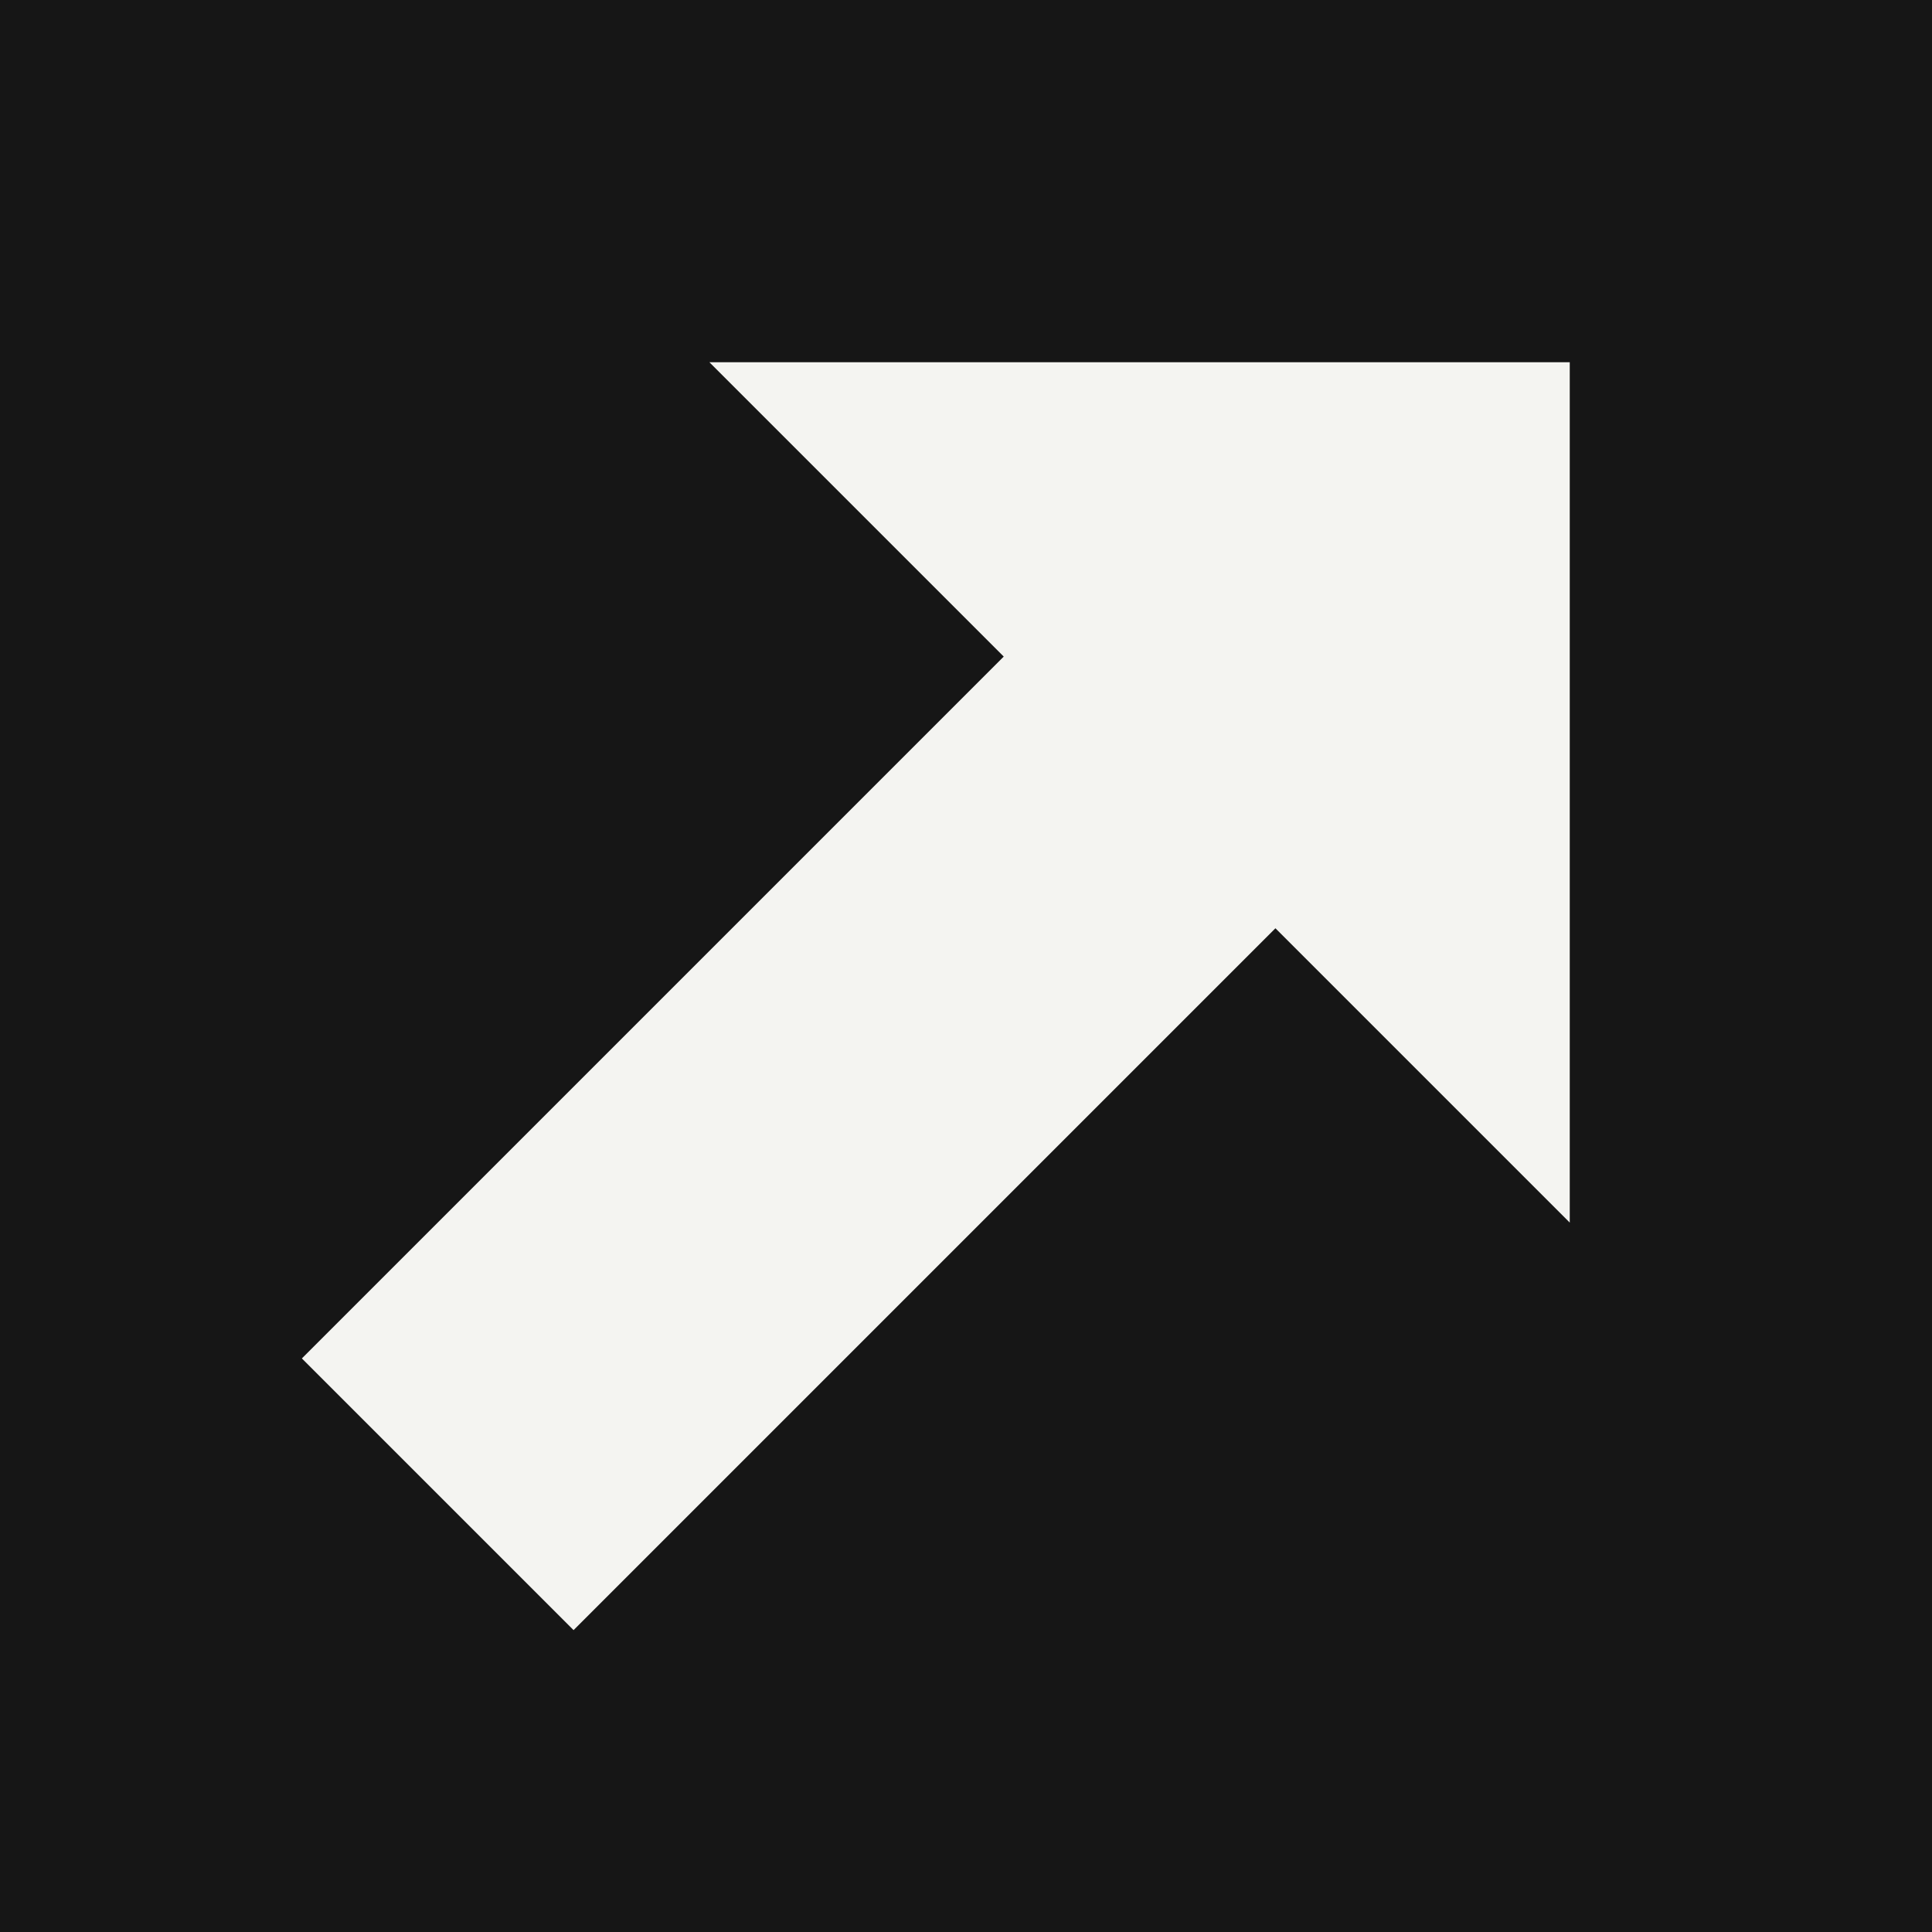
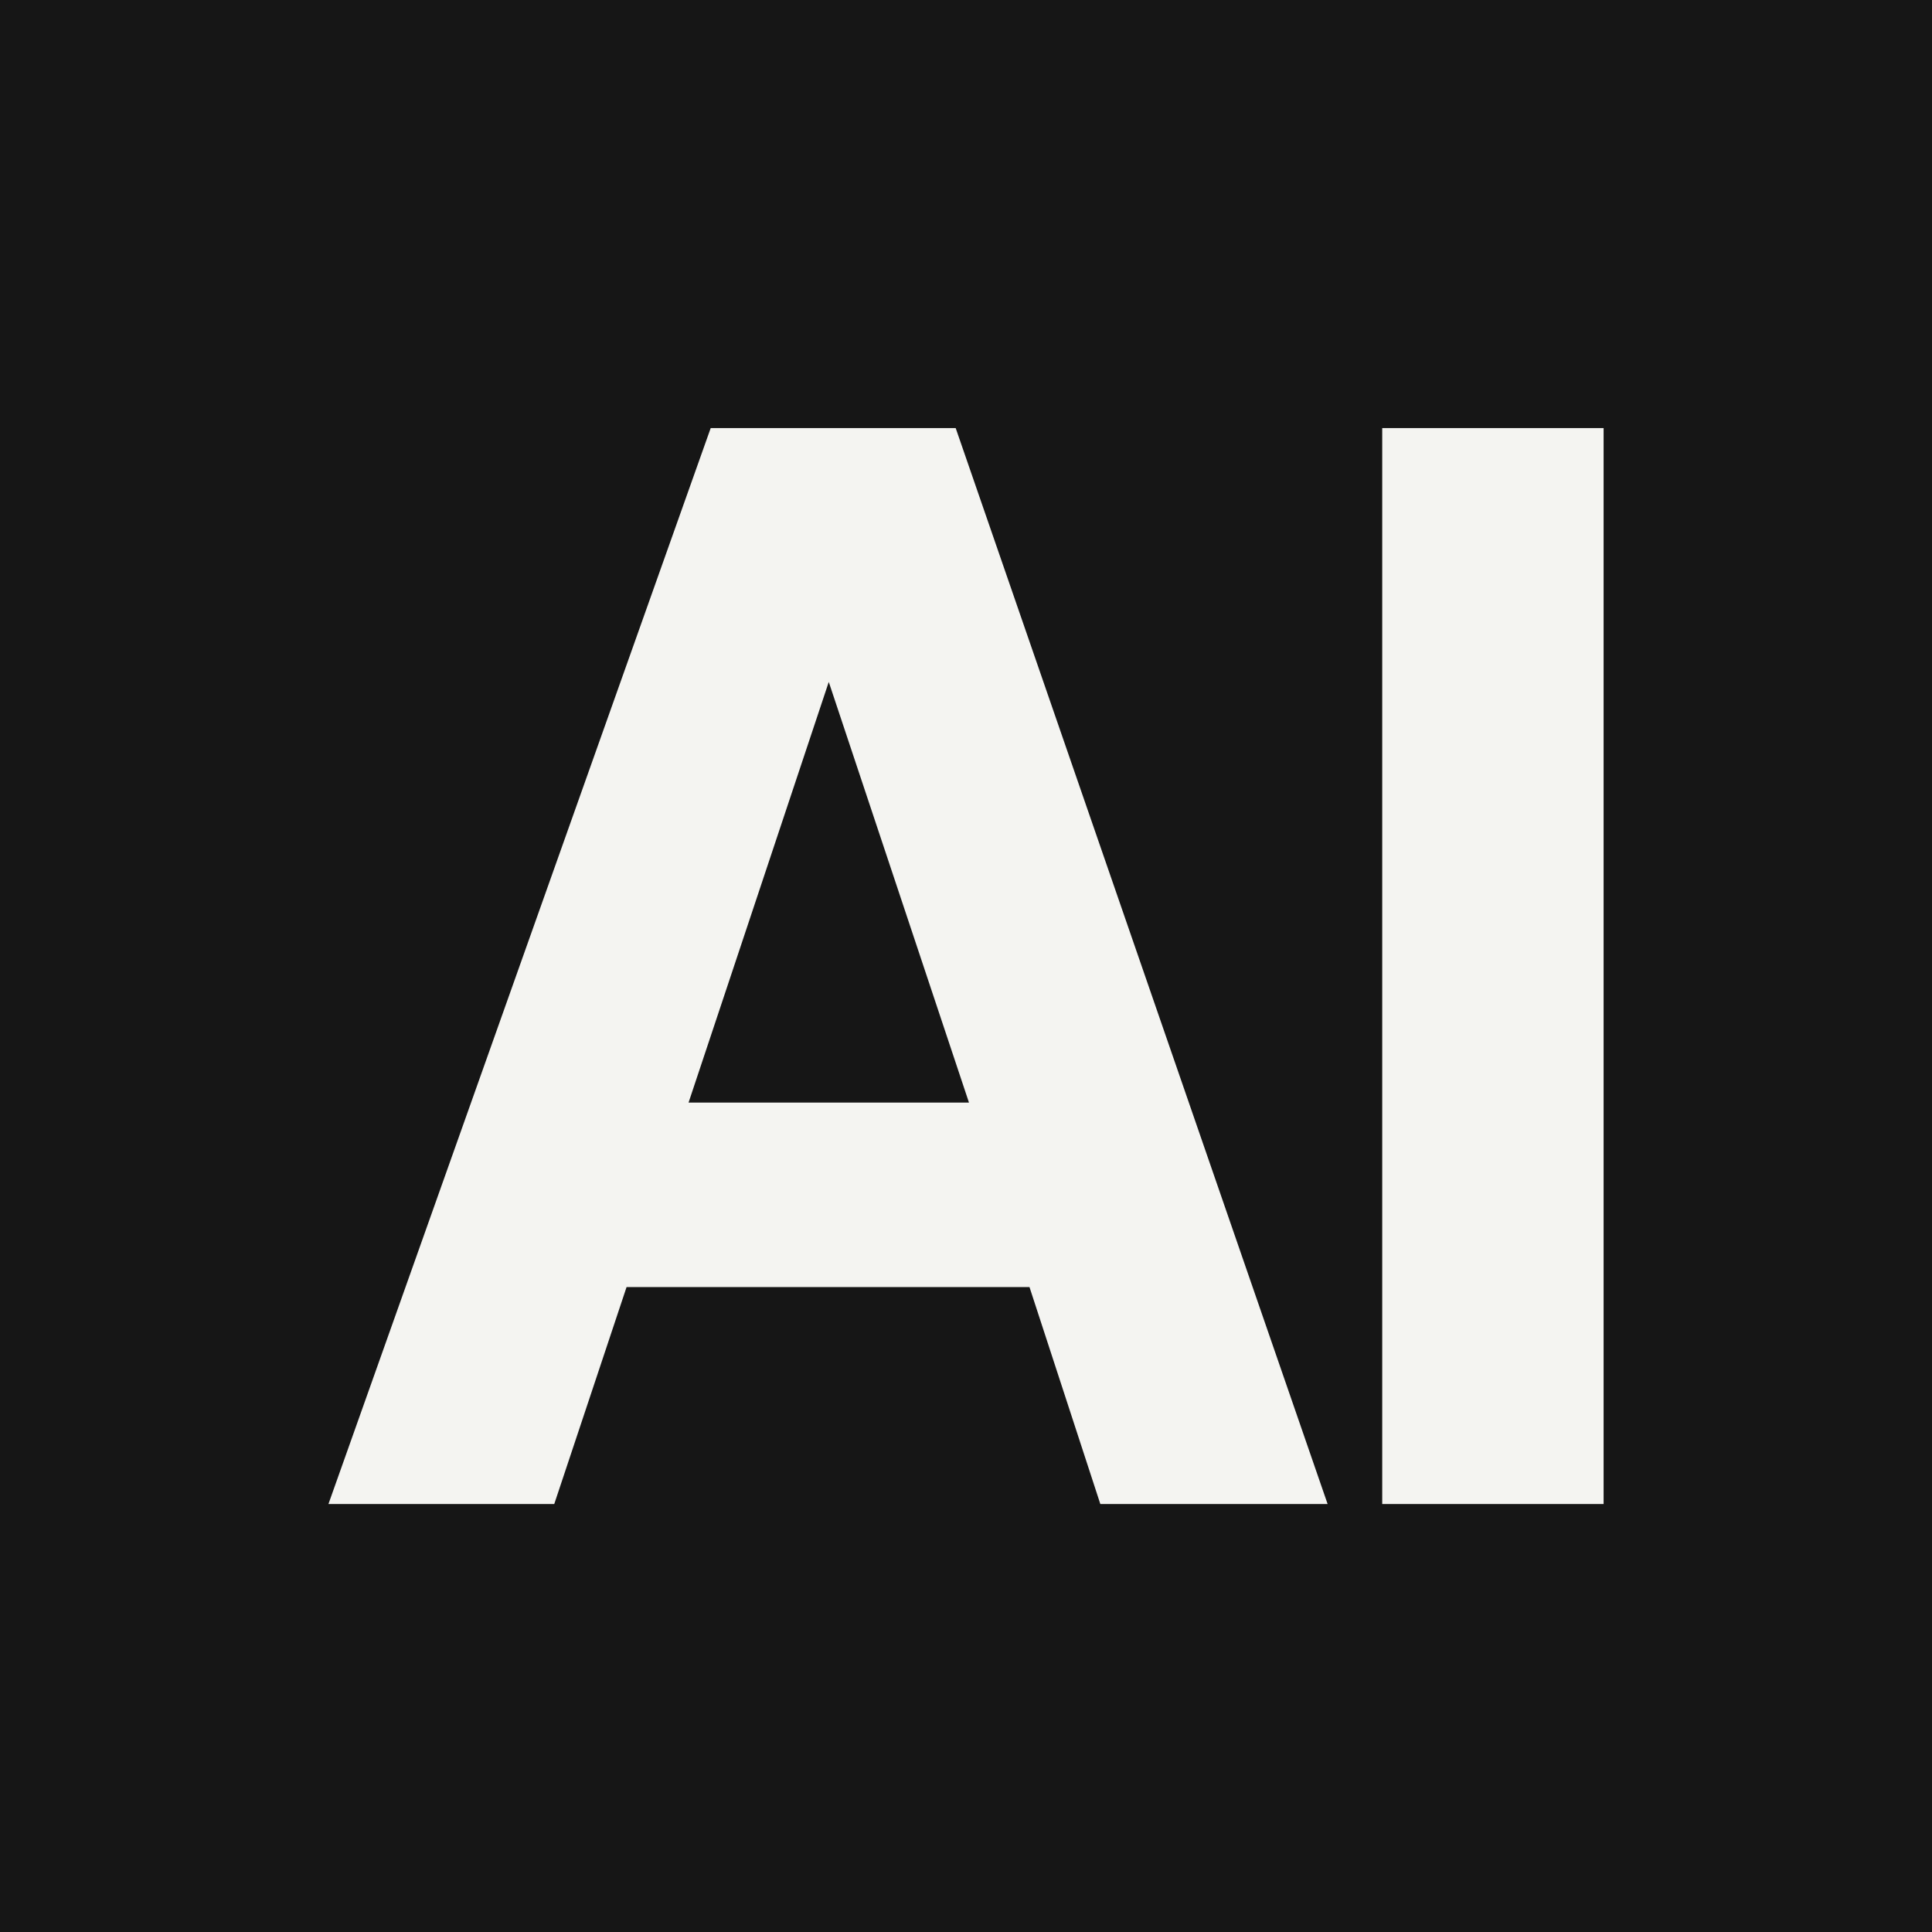
- <svg xmlns="http://www.w3.org/2000/svg" viewBox="0 0 32 32">
-   <rect width="32" height="32" fill="#161616" />
-   <path fill="#F4F4F1" d="M5 22.5L16.625 10.875L11.75 6H26V20.25L21.125 15.375L9.5 27Z" />
+ <svg xmlns="http://www.w3.org/2000/svg" viewBox="0 0 1200 1200">
+   <rect width="1200" height="1200" fill="#161616" />
+   <path fill="#F4F4F1" transform="translate(204.0 265.9) scale(0.9167) translate(0 -822)" d="M677 1551 425 822H259L0 1551H153L202 1404H475L523 1551ZM434 1279H244L339 994ZM864 1551V822H714V1551Z" />
</svg>
